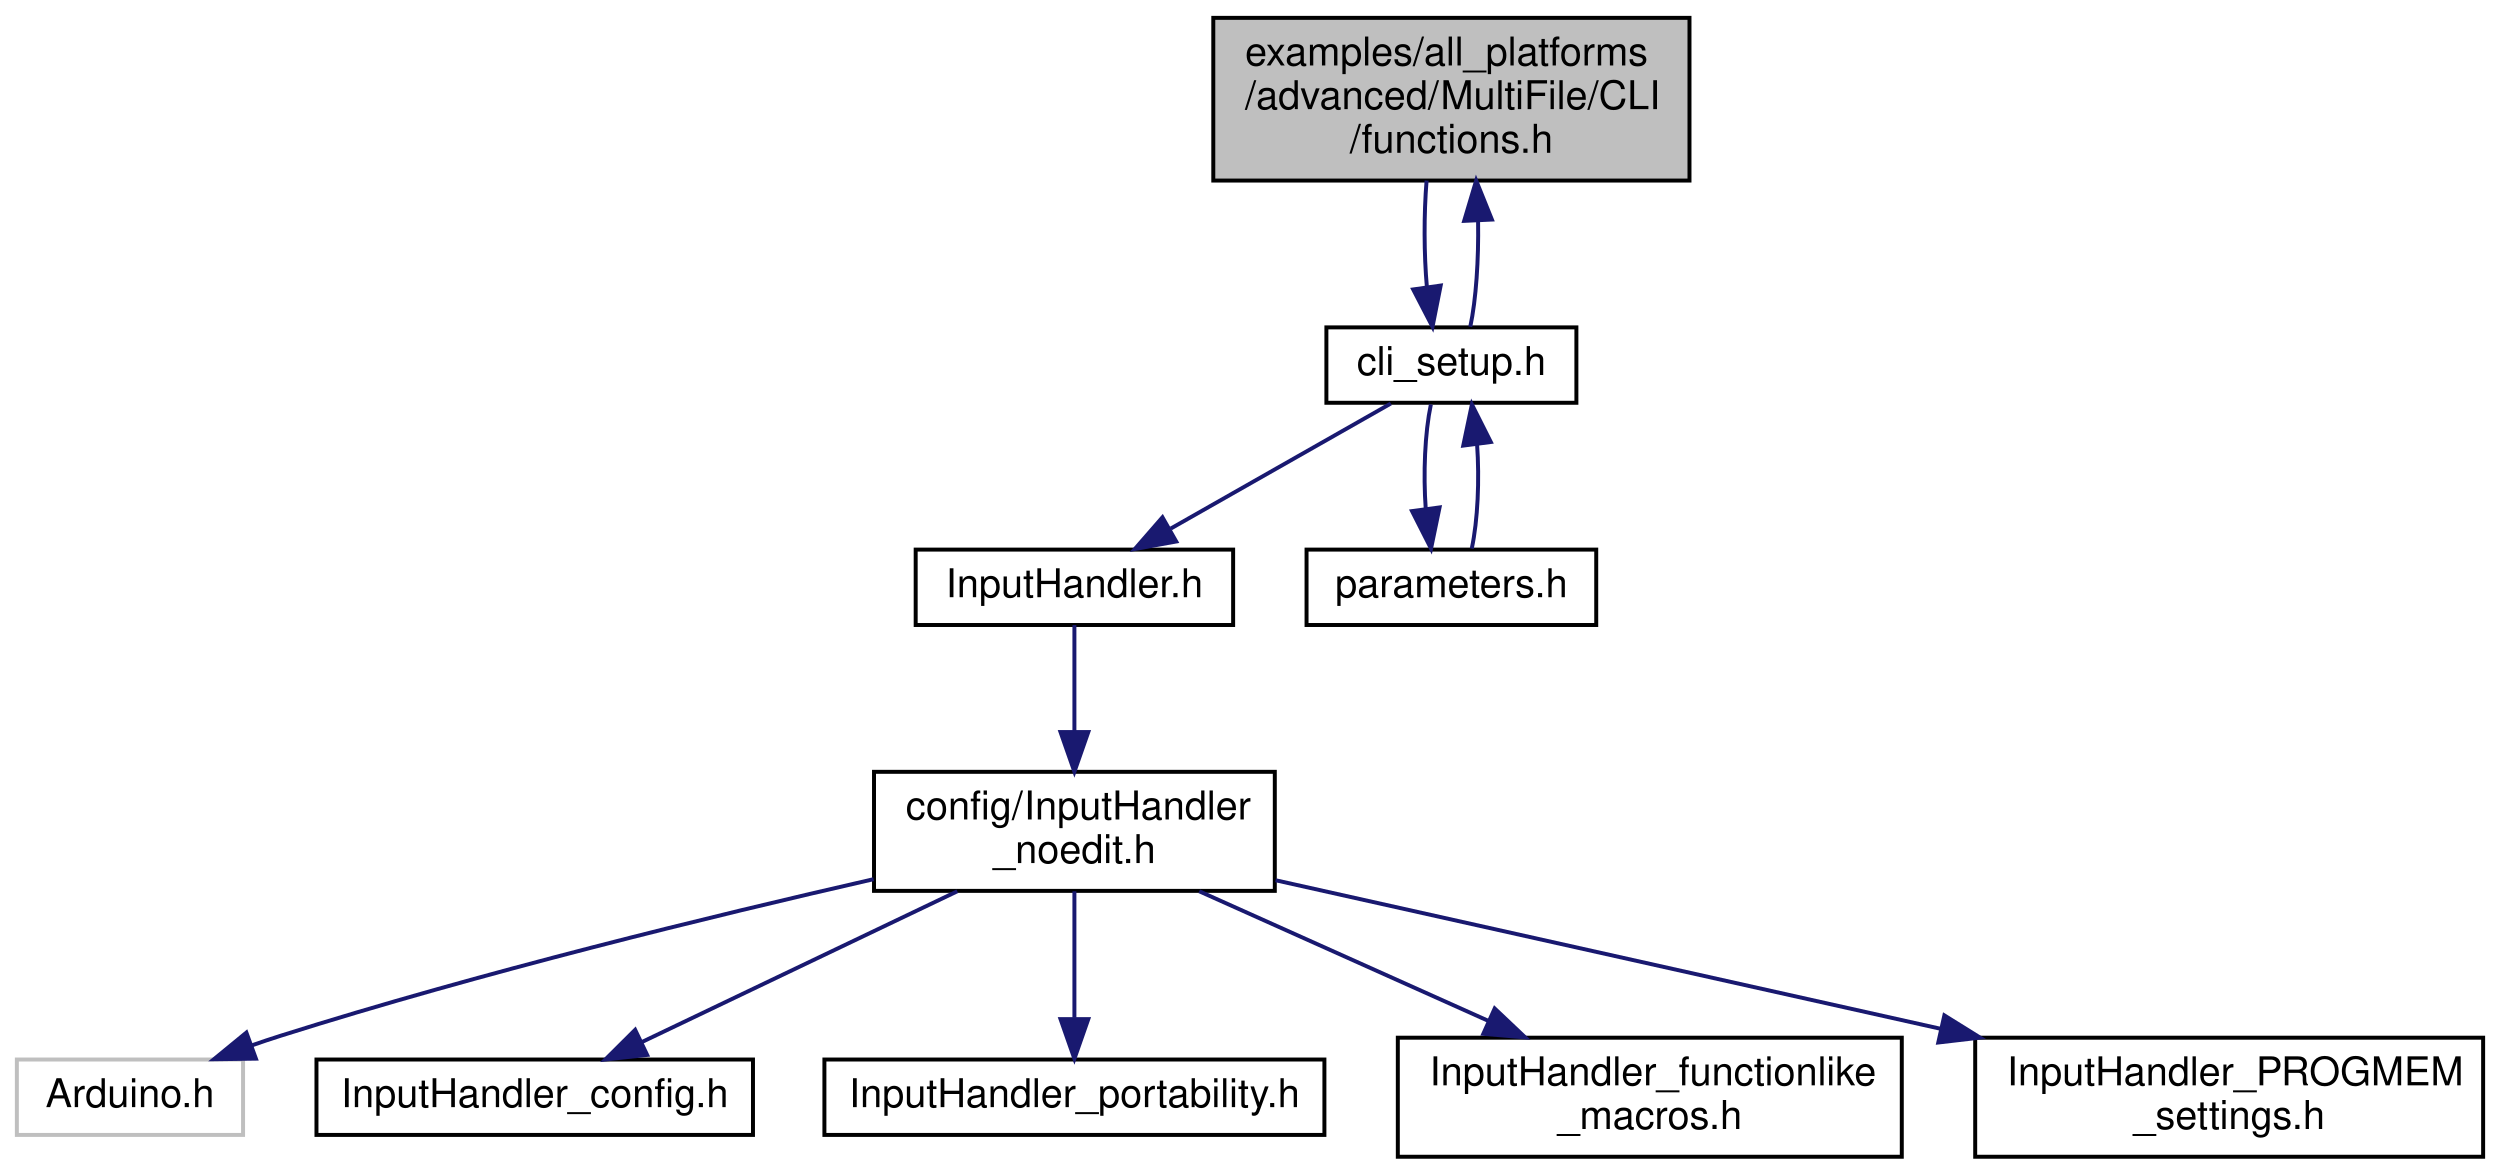
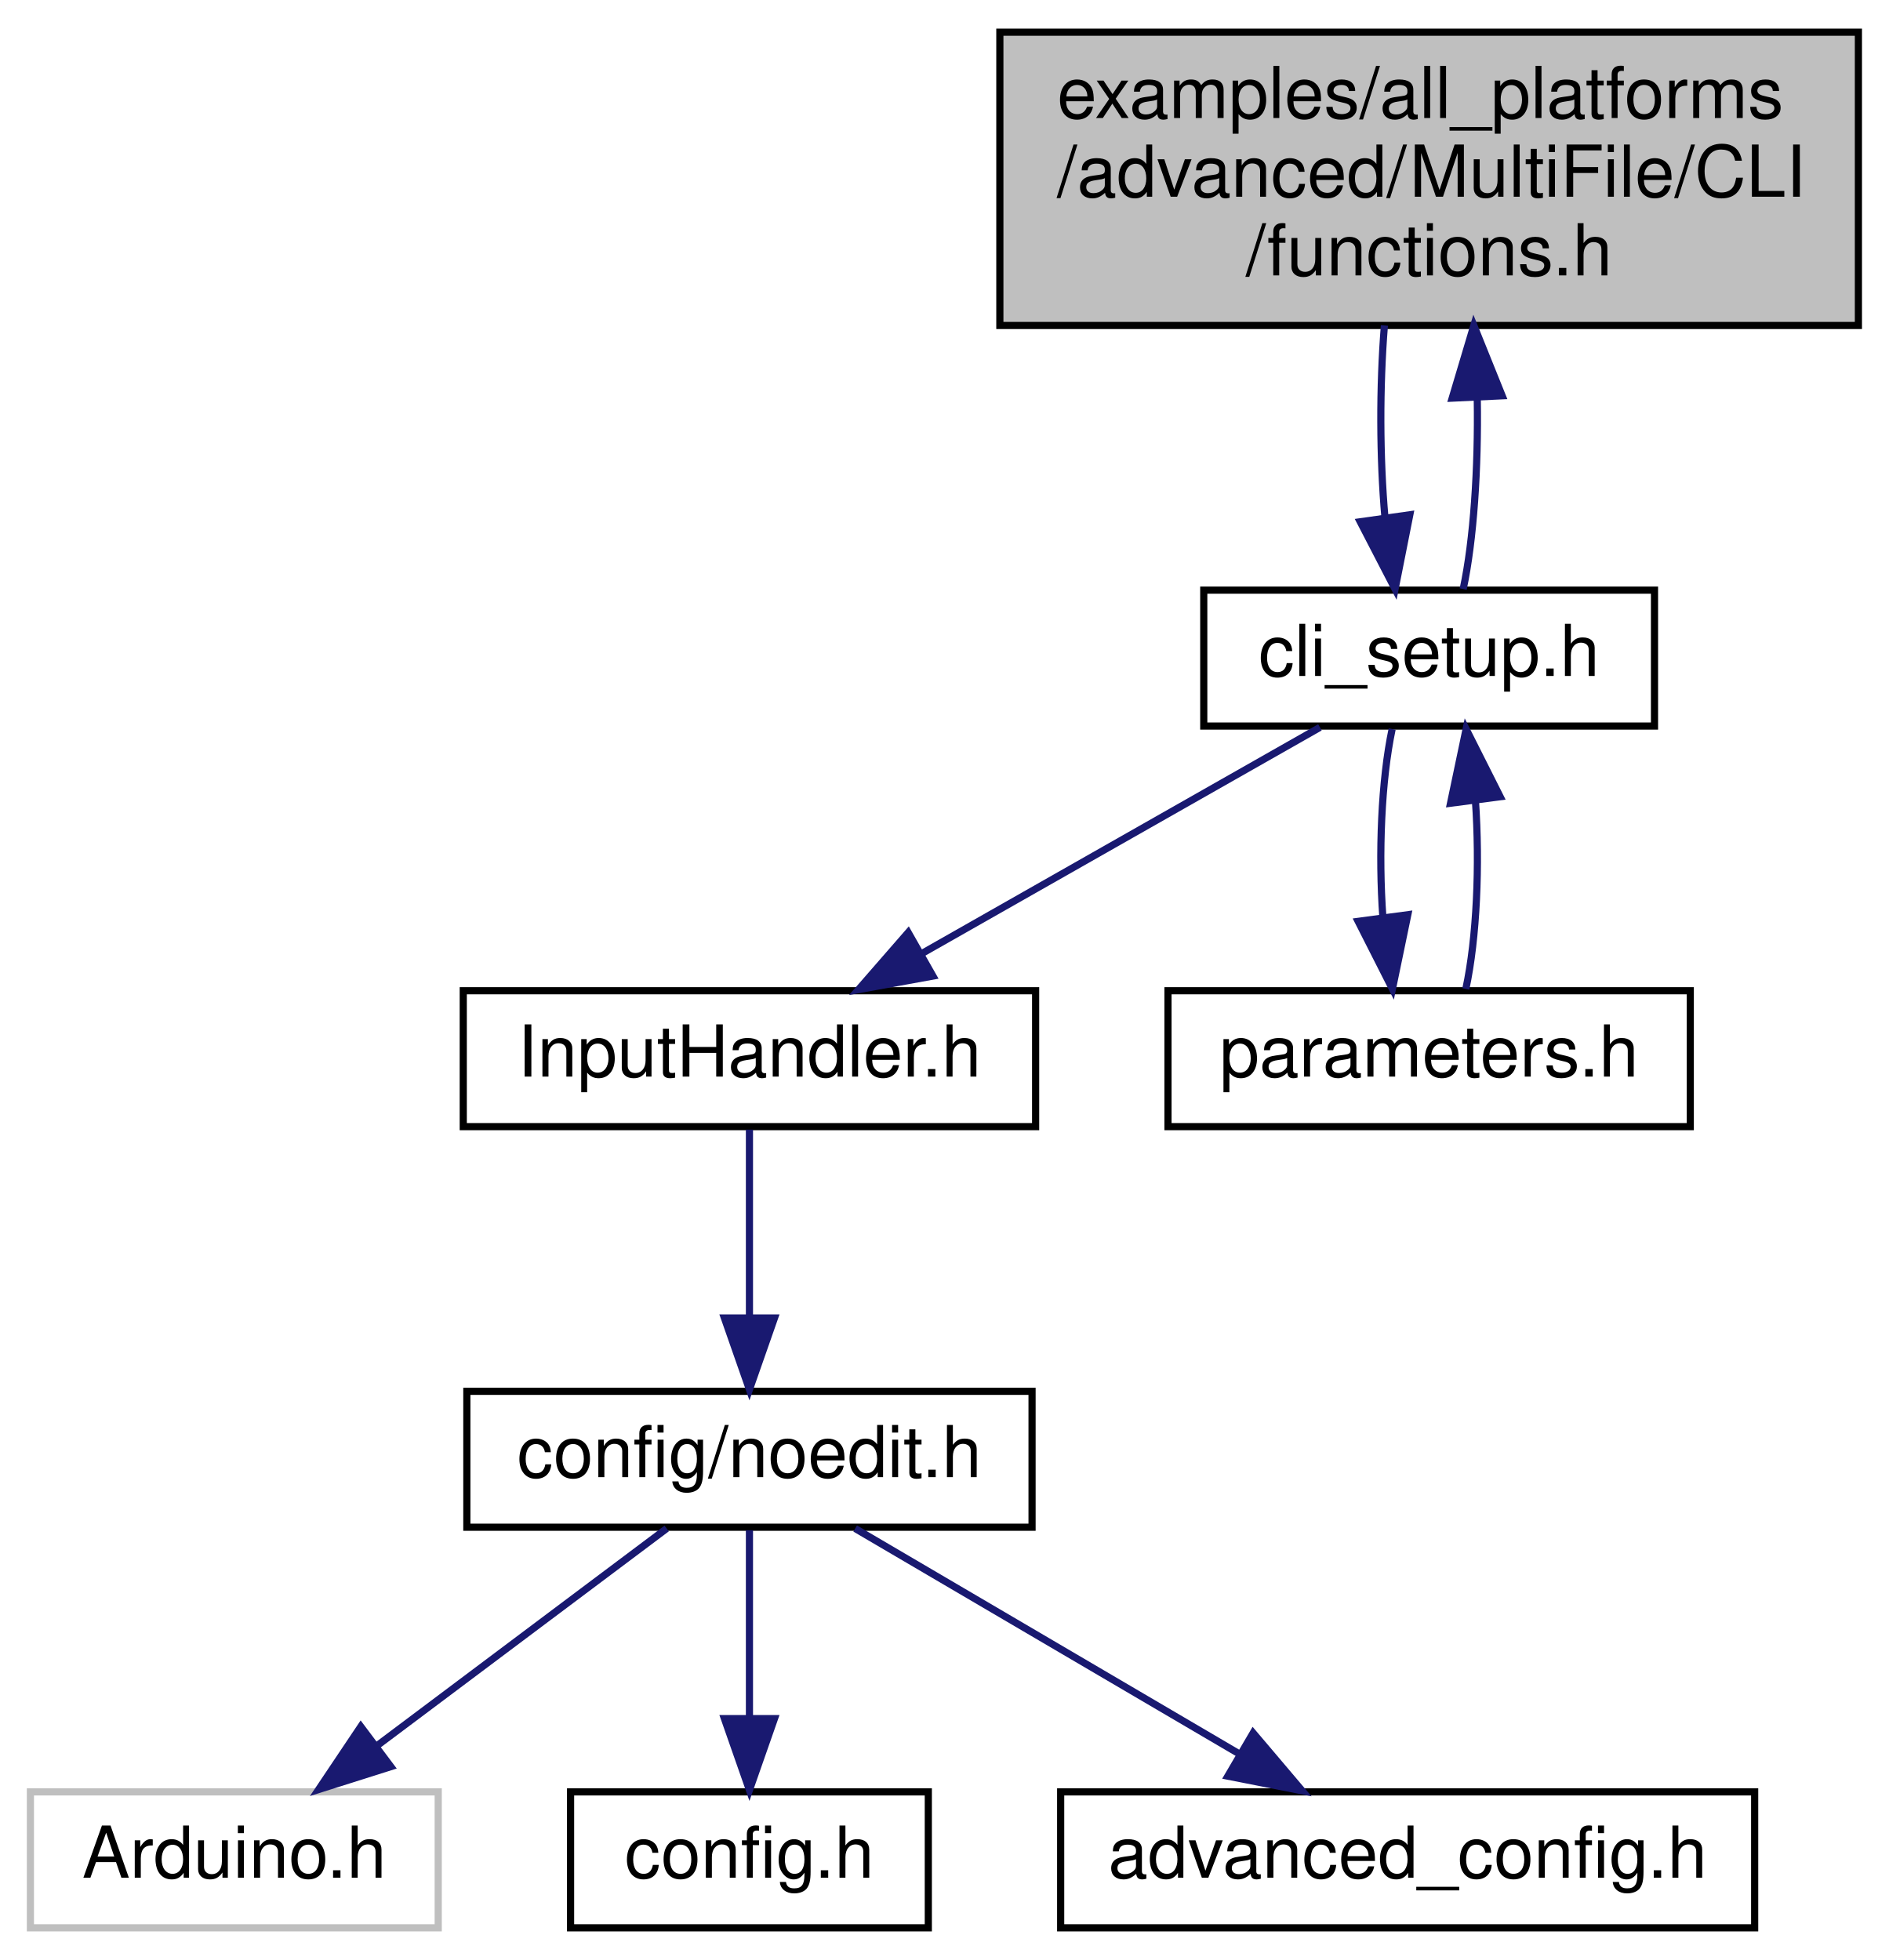
- <svg xmlns="http://www.w3.org/2000/svg" xmlns:xlink="http://www.w3.org/1999/xlink" width="630pt" height="296pt" viewBox="0.00 0.00 629.50 296.00">
-   <g id="graph0" class="graph" transform="scale(1 1) rotate(0) translate(4 292)">
+ <svg xmlns="http://www.w3.org/2000/svg" xmlns:xlink="http://www.w3.org/1999/xlink" width="264pt" height="274pt" viewBox="0.00 0.00 263.50 274.00">
+   <g id="graph0" class="graph" transform="scale(1 1) rotate(0) translate(4 270)">
    <g id="node1" class="node">
      <g id="a_node1">
        <a xlink:title="Functions for MultiFile.ino.">
-           <polygon fill="#bfbfbf" stroke="black" points="301.5,-246.5 301.5,-287.5 421.5,-287.5 421.5,-246.5 301.5,-246.5" />
-           <text text-anchor="start" x="309.5" y="-275.5" font-family="Helvetica,sans-Serif" font-size="10.00">examples/all_platforms</text>
-           <text text-anchor="start" x="309.5" y="-264.5" font-family="Helvetica,sans-Serif" font-size="10.00">/advanced/MultiFile/CLI</text>
-           <text text-anchor="middle" x="361.5" y="-253.5" font-family="Helvetica,sans-Serif" font-size="10.00">/functions.h</text>
+           <polygon fill="#bfbfbf" stroke="black" points="135.5,-224.5 135.5,-265.5 255.5,-265.5 255.5,-224.5 135.5,-224.5" />
+           <text text-anchor="start" x="143.5" y="-253.5" font-family="Helvetica,sans-Serif" font-size="10.00">examples/all_platforms</text>
+           <text text-anchor="start" x="143.5" y="-242.5" font-family="Helvetica,sans-Serif" font-size="10.00">/advanced/MultiFile/CLI</text>
+           <text text-anchor="middle" x="195.5" y="-231.5" font-family="Helvetica,sans-Serif" font-size="10.00">/functions.h</text>
        </a>
      </g>
    </g>
    <g id="node2" class="node">
      <g id="a_node2">
        <a xlink:href="../../d0/dd9/cli__setup_8h.html" target="_top" xlink:title="setup example for MultiFile.ino">
-           <polygon fill="none" stroke="black" points="330,-190.5 330,-209.5 393,-209.5 393,-190.5 330,-190.5" />
-           <text text-anchor="middle" x="361.5" y="-197.5" font-family="Helvetica,sans-Serif" font-size="10.00">cli_setup.h</text>
+           <polygon fill="none" stroke="black" points="164,-168.5 164,-187.5 227,-187.5 227,-168.5 164,-168.5" />
+           <text text-anchor="middle" x="195.5" y="-175.5" font-family="Helvetica,sans-Serif" font-size="10.00">cli_setup.h</text>
        </a>
      </g>
    </g>
    <g id="edge1" class="edge">
-       <path fill="none" stroke="midnightblue" d="M355.25,-246.5C354.56,-237.97 354.58,-228.01 355.33,-219.59" />
-       <polygon fill="midnightblue" stroke="midnightblue" points="358.8,-220.04 356.74,-209.65 351.87,-219.06 358.8,-220.04" />
+       <path fill="none" stroke="midnightblue" d="M189.25,-224.5C188.56,-215.97 188.58,-206.01 189.33,-197.59" />
+       <polygon fill="midnightblue" stroke="midnightblue" points="192.8,-198.04 190.74,-187.65 185.87,-197.06 192.8,-198.04" />
    </g>
-     <g id="edge9" class="edge">
-       <path fill="none" stroke="midnightblue" d="M366.26,-209.65C367.73,-216.52 368.38,-226.56 368.23,-236.26" />
-       <polygon fill="midnightblue" stroke="midnightblue" points="364.72,-236.34 367.75,-246.5 371.71,-236.67 364.72,-236.34" />
+     <g id="edge7" class="edge">
+       <path fill="none" stroke="midnightblue" d="M200.26,-187.65C201.73,-194.52 202.38,-204.56 202.23,-214.26" />
+       <polygon fill="midnightblue" stroke="midnightblue" points="198.72,-214.34 201.75,-224.5 205.71,-214.67 198.72,-214.34" />
    </g>
    <g id="node3" class="node">
      <g id="a_node3">
        <a xlink:href="../../df/dec/_input_handler_8h.html" target="_top" xlink:title="InputHandler library header file.">
-           <polygon fill="none" stroke="black" points="226.5,-134.5 226.5,-153.5 306.5,-153.5 306.5,-134.5 226.5,-134.5" />
-           <text text-anchor="middle" x="266.5" y="-141.5" font-family="Helvetica,sans-Serif" font-size="10.00">InputHandler.h</text>
+           <polygon fill="none" stroke="black" points="60.5,-112.5 60.5,-131.5 140.5,-131.5 140.5,-112.5 60.5,-112.5" />
+           <text text-anchor="middle" x="100.5" y="-119.5" font-family="Helvetica,sans-Serif" font-size="10.00">InputHandler.h</text>
        </a>
      </g>
    </g>
    <g id="edge2" class="edge">
-       <path fill="none" stroke="midnightblue" d="M346.24,-190.32C331.28,-181.82 308.25,-168.73 290.77,-158.8" />
-       <polygon fill="midnightblue" stroke="midnightblue" points="292.15,-155.55 281.73,-153.65 288.69,-161.64 292.15,-155.55" />
+       <path fill="none" stroke="midnightblue" d="M180.24,-168.32C165.28,-159.82 142.25,-146.73 124.77,-136.8" />
+       <polygon fill="midnightblue" stroke="midnightblue" points="126.15,-133.55 115.73,-131.65 122.69,-139.64 126.15,-133.55" />
    </g>
-     <g id="node10" class="node">
-       <g id="a_node10">
+     <g id="node8" class="node">
+       <g id="a_node8">
        <a xlink:href="../../d6/d3b/parameters_8h.html" target="_top" xlink:title="Parameters and CommandConstructor objects for MultiFile.ino.">
-           <polygon fill="none" stroke="black" points="325,-134.5 325,-153.5 398,-153.5 398,-134.5 325,-134.5" />
-           <text text-anchor="middle" x="361.5" y="-141.5" font-family="Helvetica,sans-Serif" font-size="10.00">parameters.h</text>
+           <polygon fill="none" stroke="black" points="159,-112.5 159,-131.5 232,-131.5 232,-112.5 159,-112.5" />
+           <text text-anchor="middle" x="195.5" y="-119.5" font-family="Helvetica,sans-Serif" font-size="10.00">parameters.h</text>
        </a>
      </g>
    </g>
-     <g id="edge10" class="edge">
-       <path fill="none" stroke="midnightblue" d="M356.33,-190.08C354.82,-182.93 354.39,-172.64 355.04,-163.69" />
-       <polygon fill="midnightblue" stroke="midnightblue" points="358.52,-164.13 356.37,-153.75 351.58,-163.2 358.52,-164.13" />
+     <g id="edge8" class="edge">
+       <path fill="none" stroke="midnightblue" d="M190.33,-168.08C188.82,-160.93 188.39,-150.64 189.04,-141.69" />
+       <polygon fill="midnightblue" stroke="midnightblue" points="192.52,-142.13 190.37,-131.75 185.58,-141.2 192.52,-142.13" />
    </g>
    <g id="node4" class="node">
      <g id="a_node4">
-         <a xlink:href="../../d3/dfb/_input_handler__noedit_8h.html" target="_top" xlink:title="InputHandler library C includes, buffer sizing macros.">
-           <polygon fill="none" stroke="black" points="216,-67.5 216,-97.5 317,-97.5 317,-67.5 216,-67.5" />
-           <text text-anchor="start" x="224" y="-85.5" font-family="Helvetica,sans-Serif" font-size="10.00">config/InputHandler</text>
-           <text text-anchor="middle" x="266.5" y="-74.5" font-family="Helvetica,sans-Serif" font-size="10.00">_noedit.h</text>
+         <a xlink:href="../../da/dc7/noedit_8h.html" target="_top" xlink:title="InputHandler library C includes.">
+           <polygon fill="none" stroke="black" points="61,-56.5 61,-75.5 140,-75.5 140,-56.5 61,-56.5" />
+           <text text-anchor="middle" x="100.5" y="-63.5" font-family="Helvetica,sans-Serif" font-size="10.00">config/noedit.h</text>
        </a>
      </g>
    </g>
    <g id="edge3" class="edge">
-       <path fill="none" stroke="midnightblue" d="M266.5,-134.48C266.5,-127.47 266.5,-117.19 266.5,-107.7" />
-       <polygon fill="midnightblue" stroke="midnightblue" points="270,-107.52 266.5,-97.52 263,-107.52 270,-107.52" />
+       <path fill="none" stroke="midnightblue" d="M100.5,-112.08C100.5,-105.01 100.5,-94.86 100.5,-85.99" />
+       <polygon fill="midnightblue" stroke="midnightblue" points="104,-85.75 100.5,-75.75 97,-85.75 104,-85.75" />
    </g>
    <g id="node5" class="node">
      <g id="a_node5">
        <a xlink:title=" ">
-           <polygon fill="none" stroke="#bfbfbf" points="0,-6 0,-25 57,-25 57,-6 0,-6" />
-           <text text-anchor="middle" x="28.5" y="-13" font-family="Helvetica,sans-Serif" font-size="10.00">Arduino.h</text>
+           <polygon fill="none" stroke="#bfbfbf" points="0,-0.5 0,-19.5 57,-19.5 57,-0.5 0,-0.5" />
+           <text text-anchor="middle" x="28.5" y="-7.5" font-family="Helvetica,sans-Serif" font-size="10.00">Arduino.h</text>
        </a>
      </g>
    </g>
    <g id="edge4" class="edge">
-       <path fill="none" stroke="midnightblue" d="M215.9,-70.45C175.19,-61.15 116.7,-46.86 66.5,-31 64.08,-30.24 61.6,-29.4 59.11,-28.53" />
-       <polygon fill="midnightblue" stroke="midnightblue" points="60.24,-25.22 49.65,-25.07 57.84,-31.79 60.24,-25.22" />
+       <path fill="none" stroke="midnightblue" d="M88.93,-56.32C78.08,-48.18 61.62,-35.84 48.62,-26.09" />
+       <polygon fill="midnightblue" stroke="midnightblue" points="50.38,-23.03 40.28,-19.83 46.18,-28.63 50.38,-23.03" />
    </g>
    <g id="node6" class="node">
      <g id="a_node6">
-         <a xlink:href="../../dd/d4e/_input_handler__config_8h.html" target="_top" xlink:title="InputHandler library user configurable items.">
-           <polygon fill="none" stroke="black" points="75.5,-6 75.5,-25 185.5,-25 185.5,-6 75.5,-6" />
-           <text text-anchor="middle" x="130.5" y="-13" font-family="Helvetica,sans-Serif" font-size="10.00">InputHandler_config.h</text>
+         <a xlink:href="../../db/d16/config_8h.html" target="_top" xlink:title=" ">
+           <polygon fill="none" stroke="black" points="75.5,-0.5 75.5,-19.5 125.5,-19.5 125.5,-0.5 75.5,-0.5" />
+           <text text-anchor="middle" x="100.5" y="-7.5" font-family="Helvetica,sans-Serif" font-size="10.00">config.h</text>
        </a>
      </g>
    </g>
    <g id="edge5" class="edge">
-       <path fill="none" stroke="midnightblue" d="M236.99,-67.4C213.34,-56.09 180.42,-40.36 157.47,-29.39" />
-       <polygon fill="midnightblue" stroke="midnightblue" points="158.83,-26.16 148.3,-25.01 155.81,-32.48 158.83,-26.16" />
+       <path fill="none" stroke="midnightblue" d="M100.5,-56.08C100.5,-49.01 100.5,-38.86 100.5,-29.99" />
+       <polygon fill="midnightblue" stroke="midnightblue" points="104,-29.75 100.5,-19.75 97,-29.75 104,-29.75" />
    </g>
    <g id="node7" class="node">
      <g id="a_node7">
-         <a xlink:href="../../d3/dcd/_input_handler__portability_8h.html" target="_top" xlink:title="InputHandler library portability directives.">
-           <polygon fill="none" stroke="black" points="203.5,-6 203.5,-25 329.5,-25 329.5,-6 203.5,-6" />
-           <text text-anchor="middle" x="266.5" y="-13" font-family="Helvetica,sans-Serif" font-size="10.00">InputHandler_portability.h</text>
+         <a xlink:href="../../d5/d4a/advanced__config_8h.html" target="_top" xlink:title="InputHandler library advanced user settings.">
+           <polygon fill="none" stroke="black" points="144,-0.5 144,-19.5 241,-19.5 241,-0.5 144,-0.5" />
+           <text text-anchor="middle" x="192.5" y="-7.5" font-family="Helvetica,sans-Serif" font-size="10.00">advanced_config.h</text>
        </a>
      </g>
    </g>
    <g id="edge6" class="edge">
-       <path fill="none" stroke="midnightblue" d="M266.5,-67.4C266.5,-58.06 266.5,-45.71 266.5,-35.52" />
-       <polygon fill="midnightblue" stroke="midnightblue" points="270,-35.19 266.5,-25.19 263,-35.19 270,-35.19" />
+       <path fill="none" stroke="midnightblue" d="M115.28,-56.32C129.77,-47.82 152.07,-34.73 168.99,-24.8" />
+       <polygon fill="midnightblue" stroke="midnightblue" points="170.9,-27.74 177.76,-19.65 167.36,-21.7 170.9,-27.74" />
    </g>
-     <g id="node8" class="node">
-       <g id="a_node8">
-         <a xlink:href="../../d1/d39/_input_handler__functionlike__macros_8h.html" target="_top" xlink:title="InputHandler library function-like macros.">
-           <polygon fill="none" stroke="black" points="348,-0.5 348,-30.5 475,-30.5 475,-0.5 348,-0.5" />
-           <text text-anchor="start" x="356" y="-18.5" font-family="Helvetica,sans-Serif" font-size="10.00">InputHandler_functionlike</text>
-           <text text-anchor="middle" x="411.5" y="-7.5" font-family="Helvetica,sans-Serif" font-size="10.00">_macros.h</text>
-         </a>
-       </g>
-     </g>
-     <g id="edge7" class="edge">
-       <path fill="none" stroke="midnightblue" d="M297.96,-67.4C319.34,-57.81 347.81,-45.05 370.9,-34.7" />
-       <polygon fill="midnightblue" stroke="midnightblue" points="372.41,-37.86 380.1,-30.58 369.54,-31.47 372.41,-37.86" />
-     </g>
-     <g id="node9" class="node">
-       <g id="a_node9">
-         <a xlink:href="../../df/d25/_input_handler___p_r_o_g_m_e_m__settings_8h.html" target="_top" xlink:title="InputHandler library PROGMEM settings.">
-           <polygon fill="none" stroke="black" points="493.5,-0.5 493.5,-30.5 621.5,-30.5 621.5,-0.5 493.5,-0.5" />
-           <text text-anchor="start" x="501.5" y="-18.5" font-family="Helvetica,sans-Serif" font-size="10.00">InputHandler_PROGMEM</text>
-           <text text-anchor="middle" x="557.5" y="-7.5" font-family="Helvetica,sans-Serif" font-size="10.00">_settings.h</text>
-         </a>
-       </g>
-     </g>
-     <g id="edge8" class="edge">
-       <path fill="none" stroke="midnightblue" d="M317.19,-70.18C363.54,-59.82 432.63,-44.39 484.85,-32.73" />
-       <polygon fill="midnightblue" stroke="midnightblue" points="485.73,-36.12 494.73,-30.52 484.2,-29.29 485.73,-36.12" />
-     </g>
-     <g id="edge11" class="edge">
-       <path fill="none" stroke="midnightblue" d="M366.63,-153.75C368.16,-160.86 368.6,-171.14 367.97,-180.1" />
-       <polygon fill="midnightblue" stroke="midnightblue" points="364.49,-179.71 366.67,-190.08 371.43,-180.62 364.49,-179.71" />
+     <g id="edge9" class="edge">
+       <path fill="none" stroke="midnightblue" d="M200.63,-131.75C202.16,-138.86 202.6,-149.14 201.97,-158.1" />
+       <polygon fill="midnightblue" stroke="midnightblue" points="198.49,-157.71 200.67,-168.08 205.43,-158.62 198.49,-157.71" />
    </g>
  </g>
</svg>
